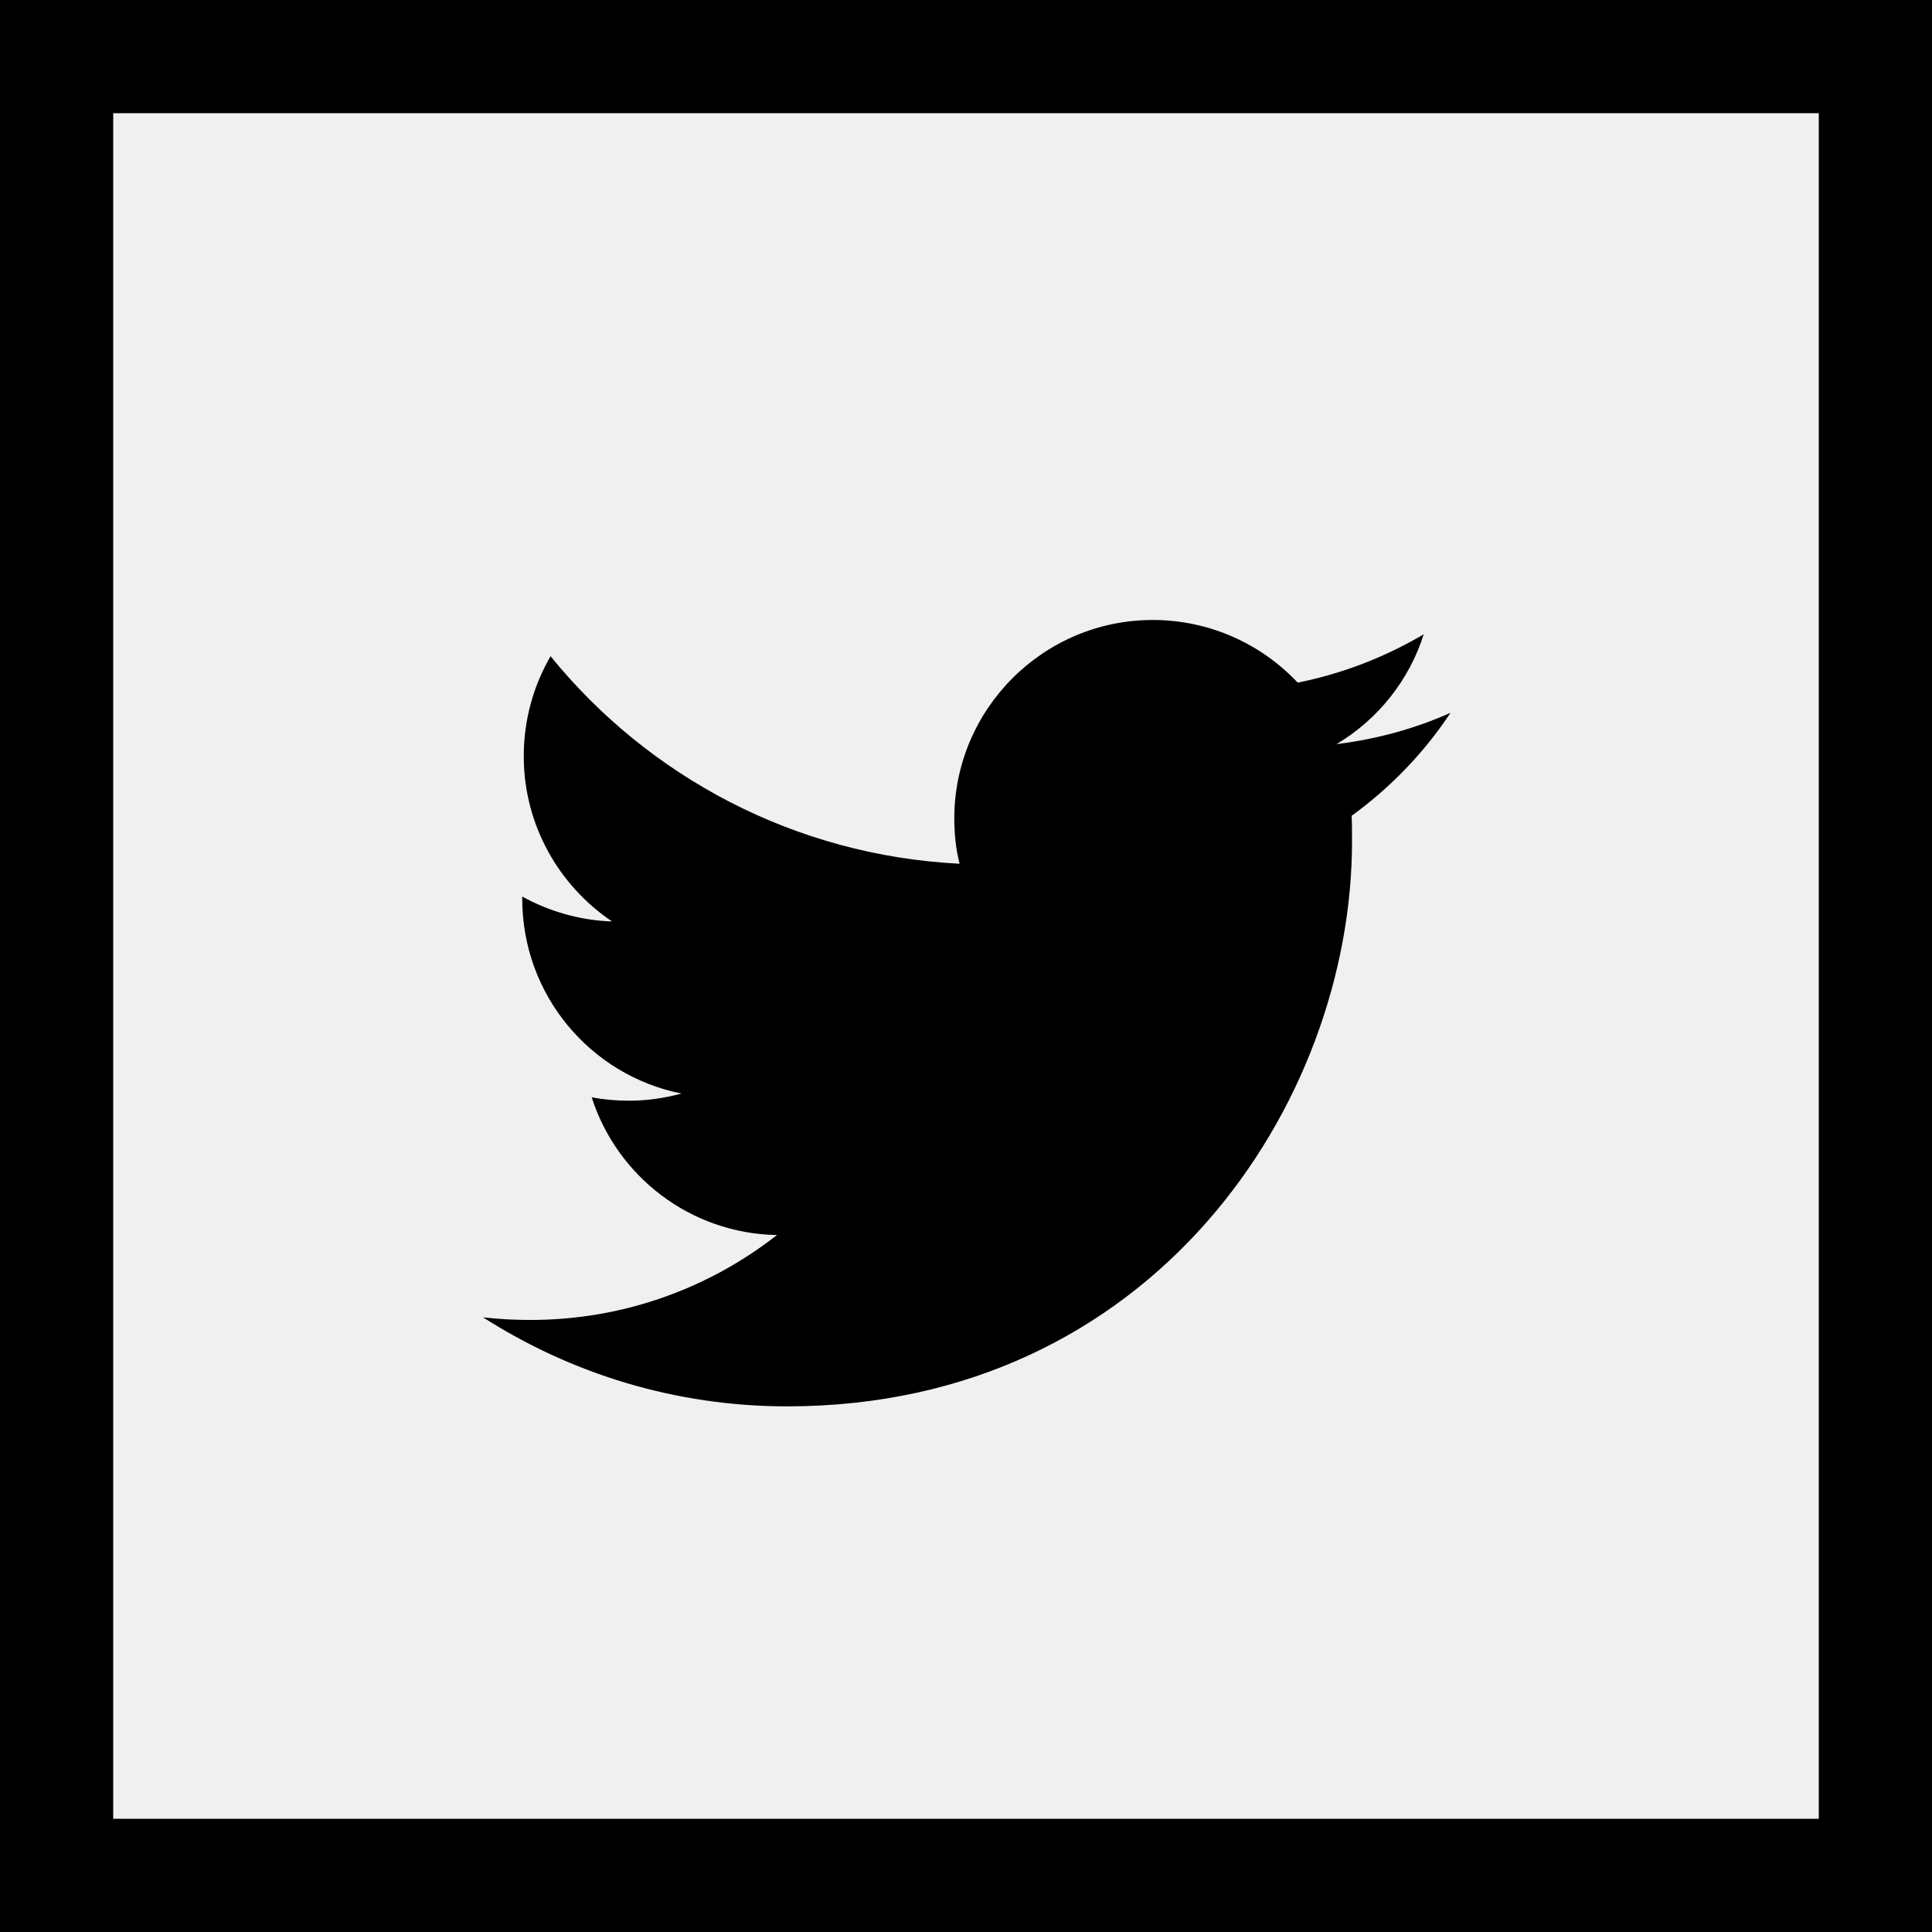
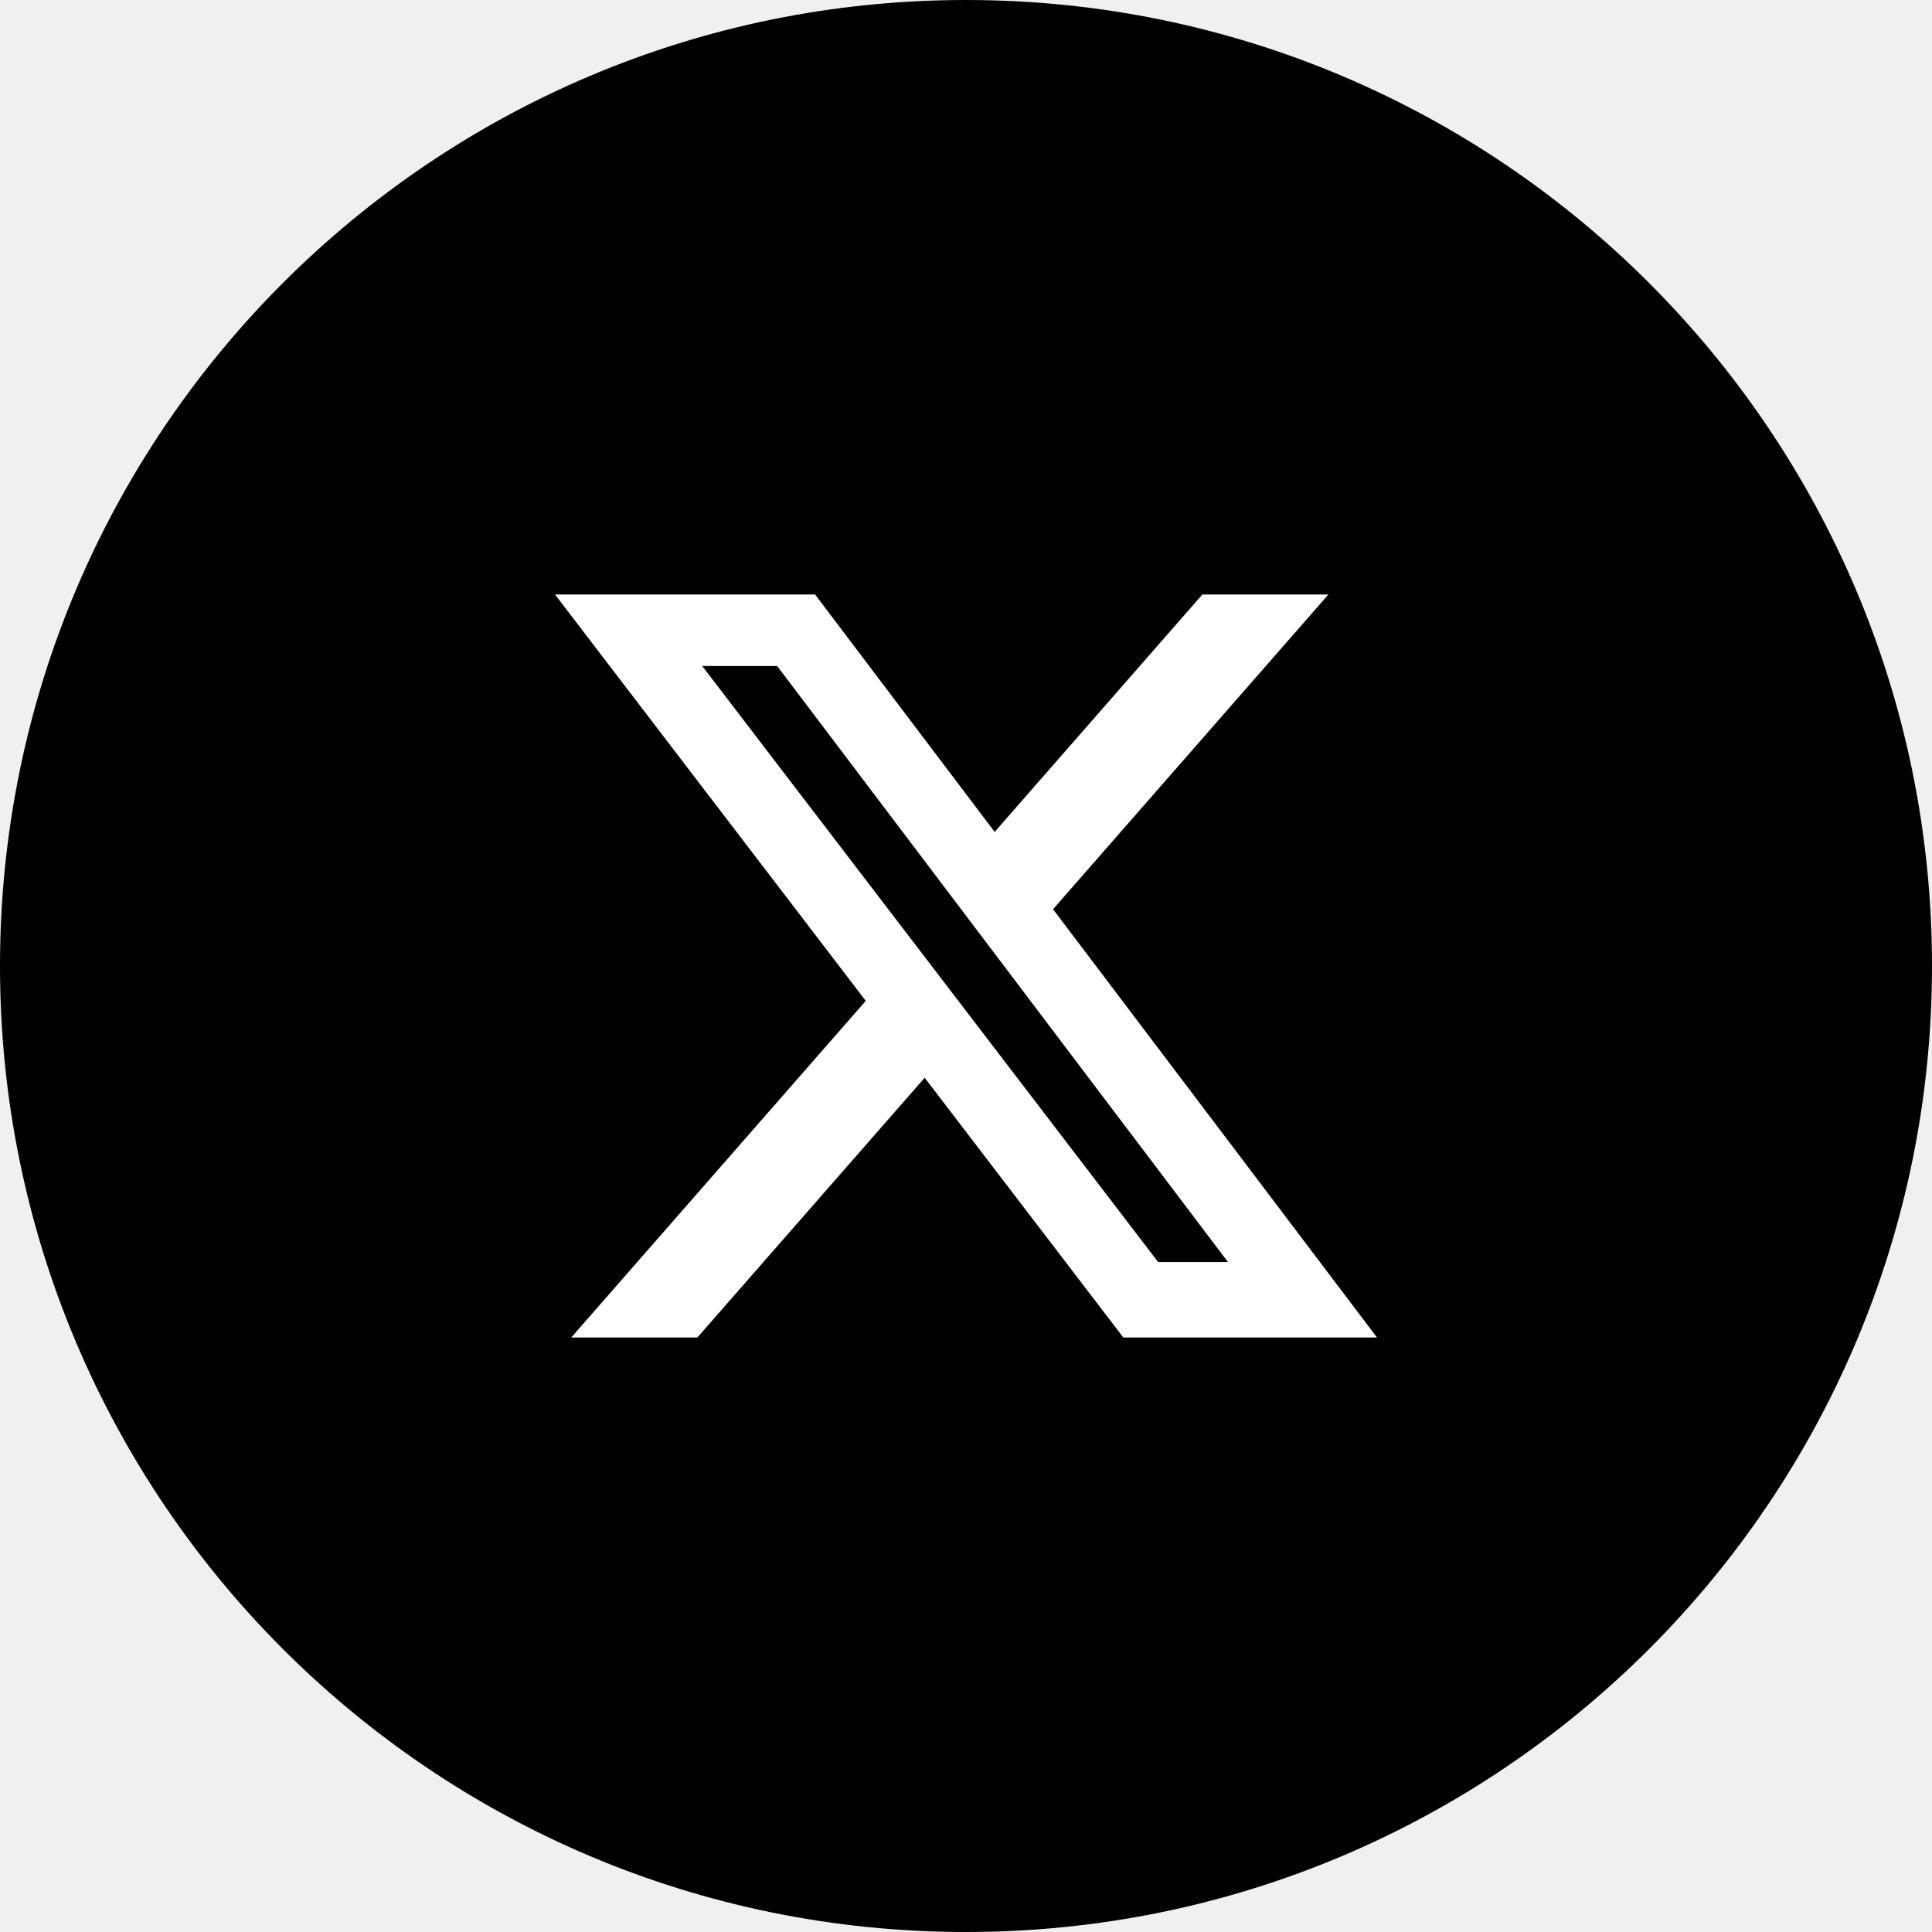
- <svg xmlns="http://www.w3.org/2000/svg" fill="#000000" height="800px" width="800px" version="1.1" id="Layer_1" viewBox="-143 145 512 512" xml:space="preserve">
-   <g>
-     <path d="M-143,145v512h512V145H-143z M339,627h-452V175h452V627z" />
-     <path d="M-15,494.1c23.3,14.9,50.9,23.6,80.6,23.6c96.8,0,149.7-80.2,149.7-149.7c0-2.3,0-4.6-0.1-6.8   c10.3-7.5,19.2-16.7,26.2-27.3c-9.4,4.2-19.6,7-30.2,8.3c10.9-6.5,19.2-16.8,23.1-29.1c-10.2,6-21.4,10.4-33.4,12.8   c-9.6-10.2-23.3-16.6-38.4-16.6c-29,0-52.6,23.6-52.6,52.6c0,4.1,0.4,8.1,1.4,12c-43.7-2.2-82.5-23.1-108.4-55   c-4.5,7.8-7.1,16.8-7.1,26.5c0,18.2,9.3,34.3,23.4,43.8c-8.6-0.3-16.7-2.7-23.8-6.6v0.6c0,25.5,18.1,46.8,42.2,51.6   c-4.4,1.2-9.1,1.9-13.9,1.9c-3.4,0-6.7-0.3-9.9-0.9c6.7,20.9,26.1,36.1,49.1,36.5c-18,14.1-40.7,22.5-65.3,22.5   C-6.6,494.8-10.8,494.6-15,494.1z" />
-   </g>
+ <svg xmlns="http://www.w3.org/2000/svg" shape-rendering="geometricPrecision" text-rendering="geometricPrecision" image-rendering="optimizeQuality" fill-rule="evenodd" clip-rule="evenodd" viewBox="0 0 512 512">
+   <path d="M256 0c141.385 0 256 114.615 256 256S397.385 512 256 512 0 397.385 0 256 114.615 0 256 0z" />
+   <path fill="#fff" fill-rule="nonzero" d="M318.64 157.549h33.401l-72.973 83.407 85.85 113.495h-67.222l-52.647-68.836-60.242 68.836h-33.423l78.052-89.212-82.354-107.69h68.924l47.59 62.917 55.044-62.917zm-11.724 176.908h18.51L205.95 176.493h-19.86l120.826 157.964z" />
</svg>
